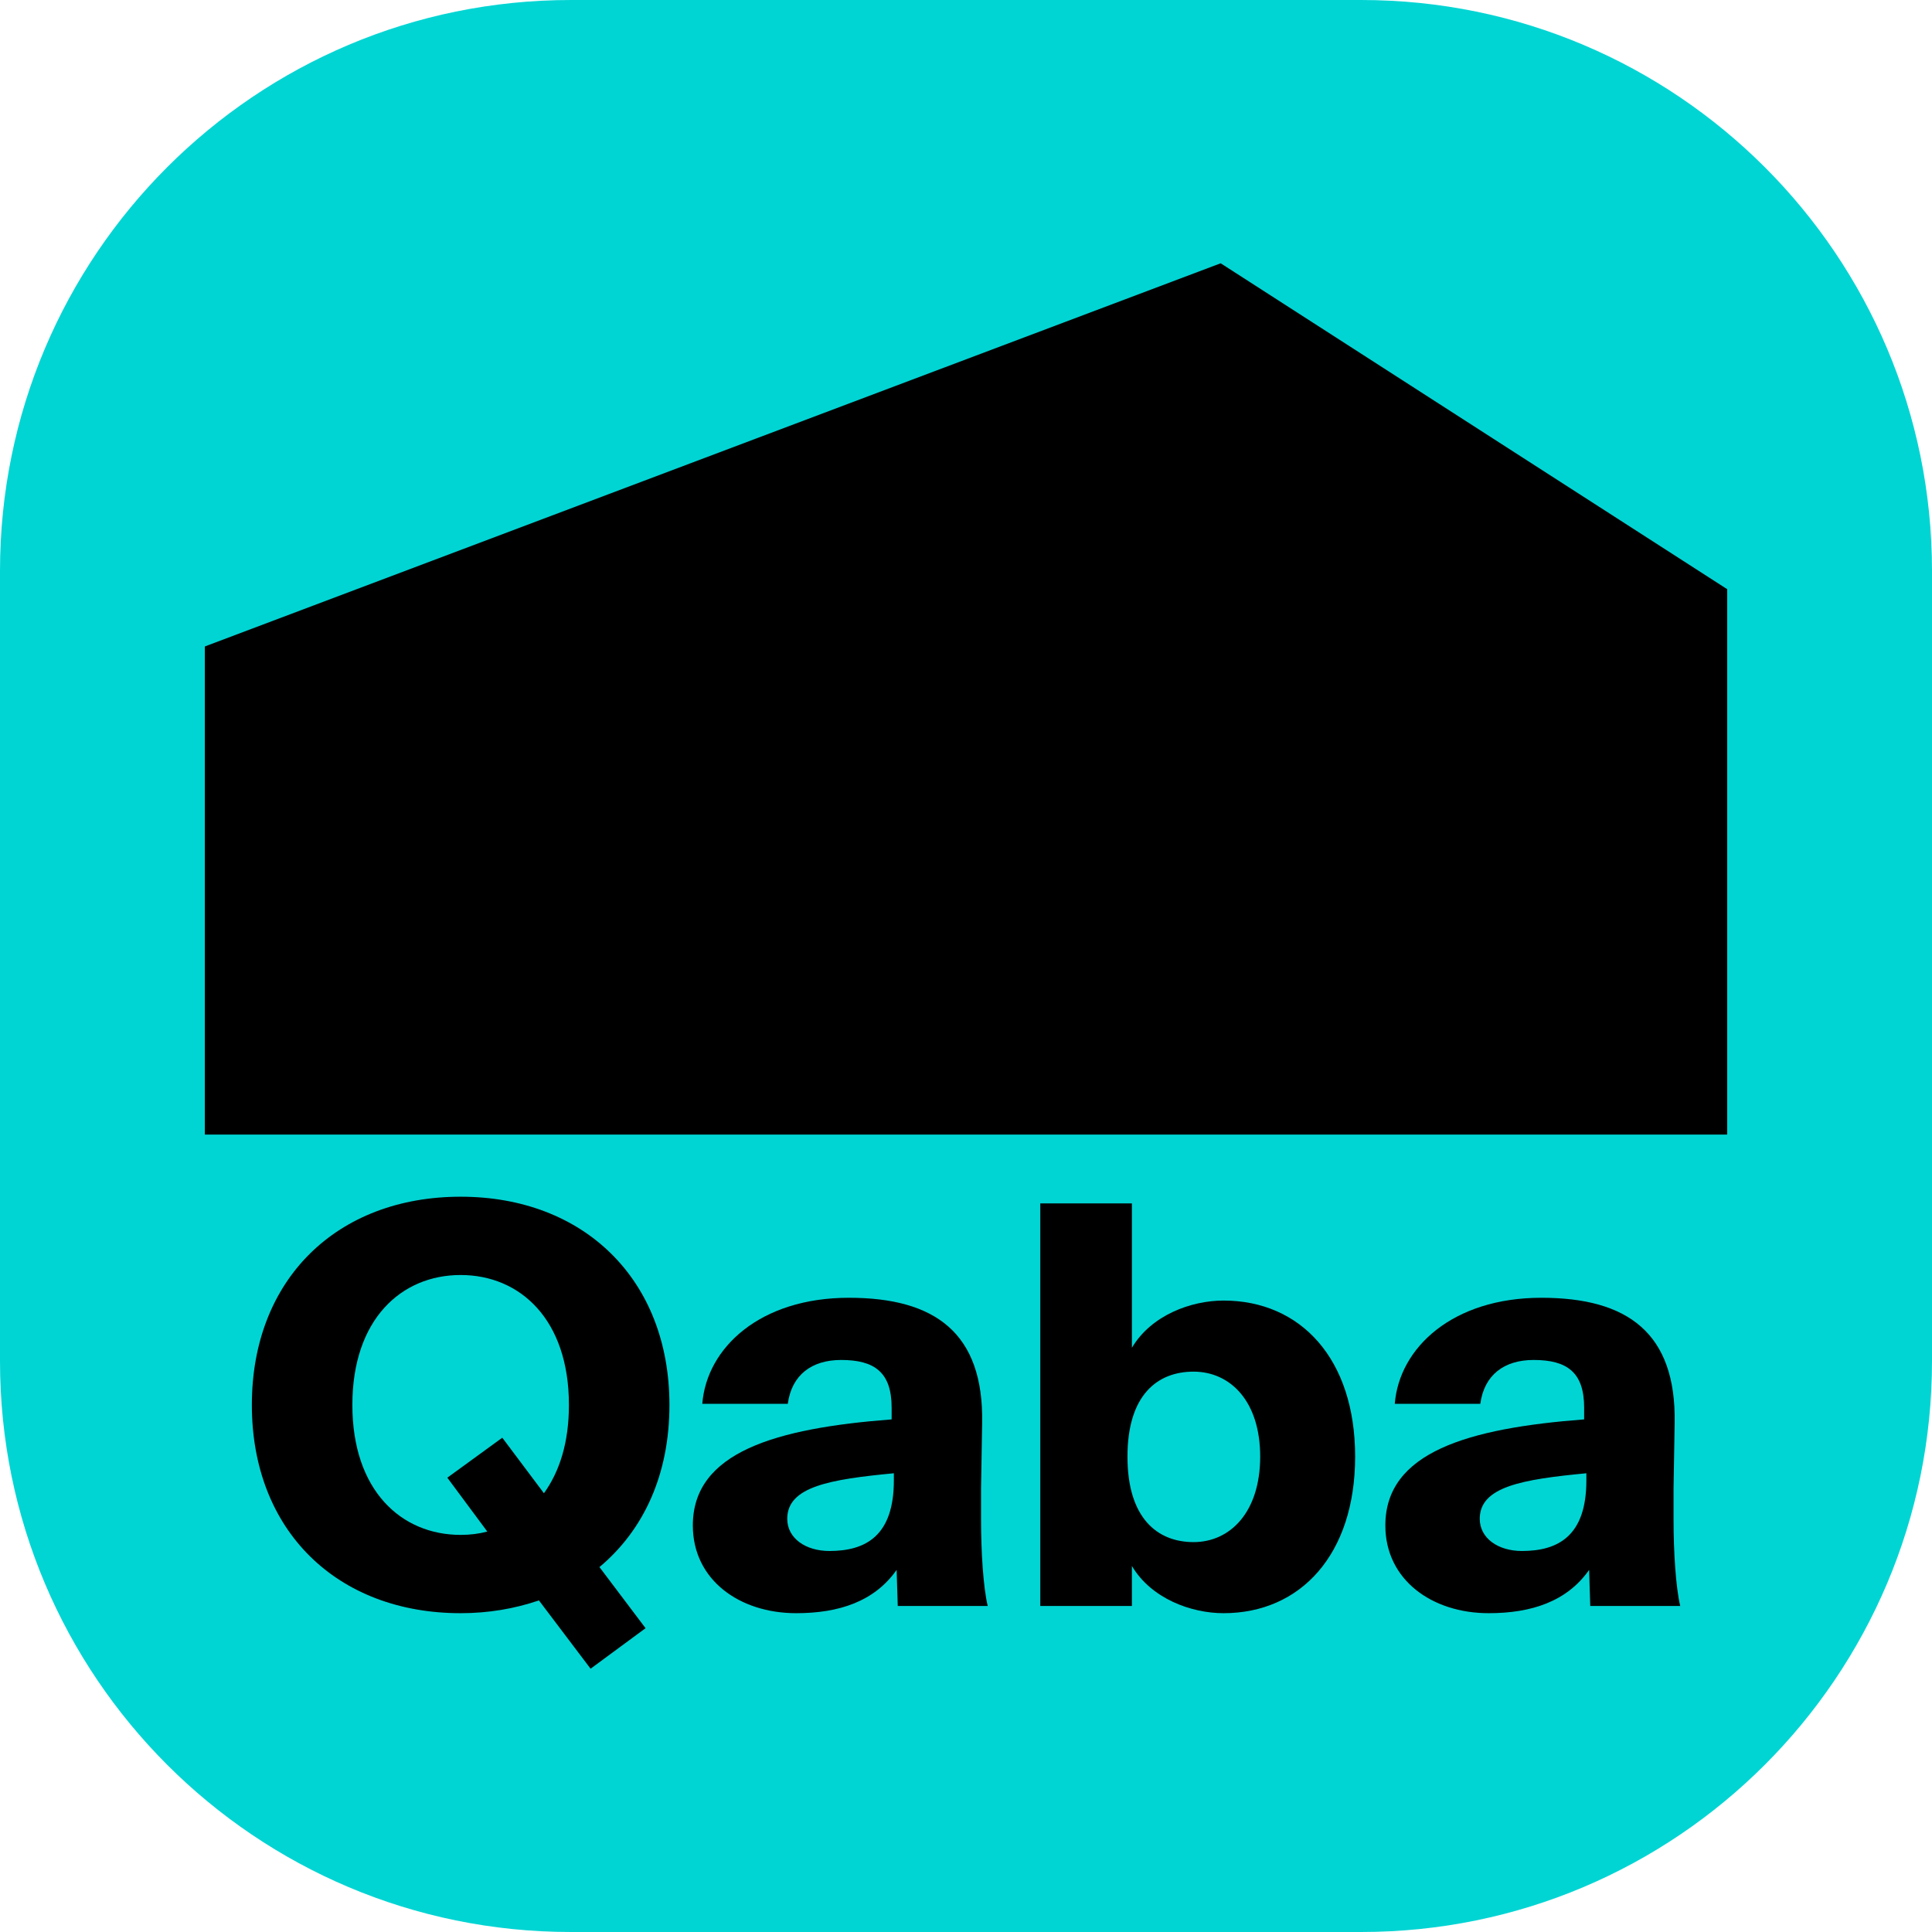
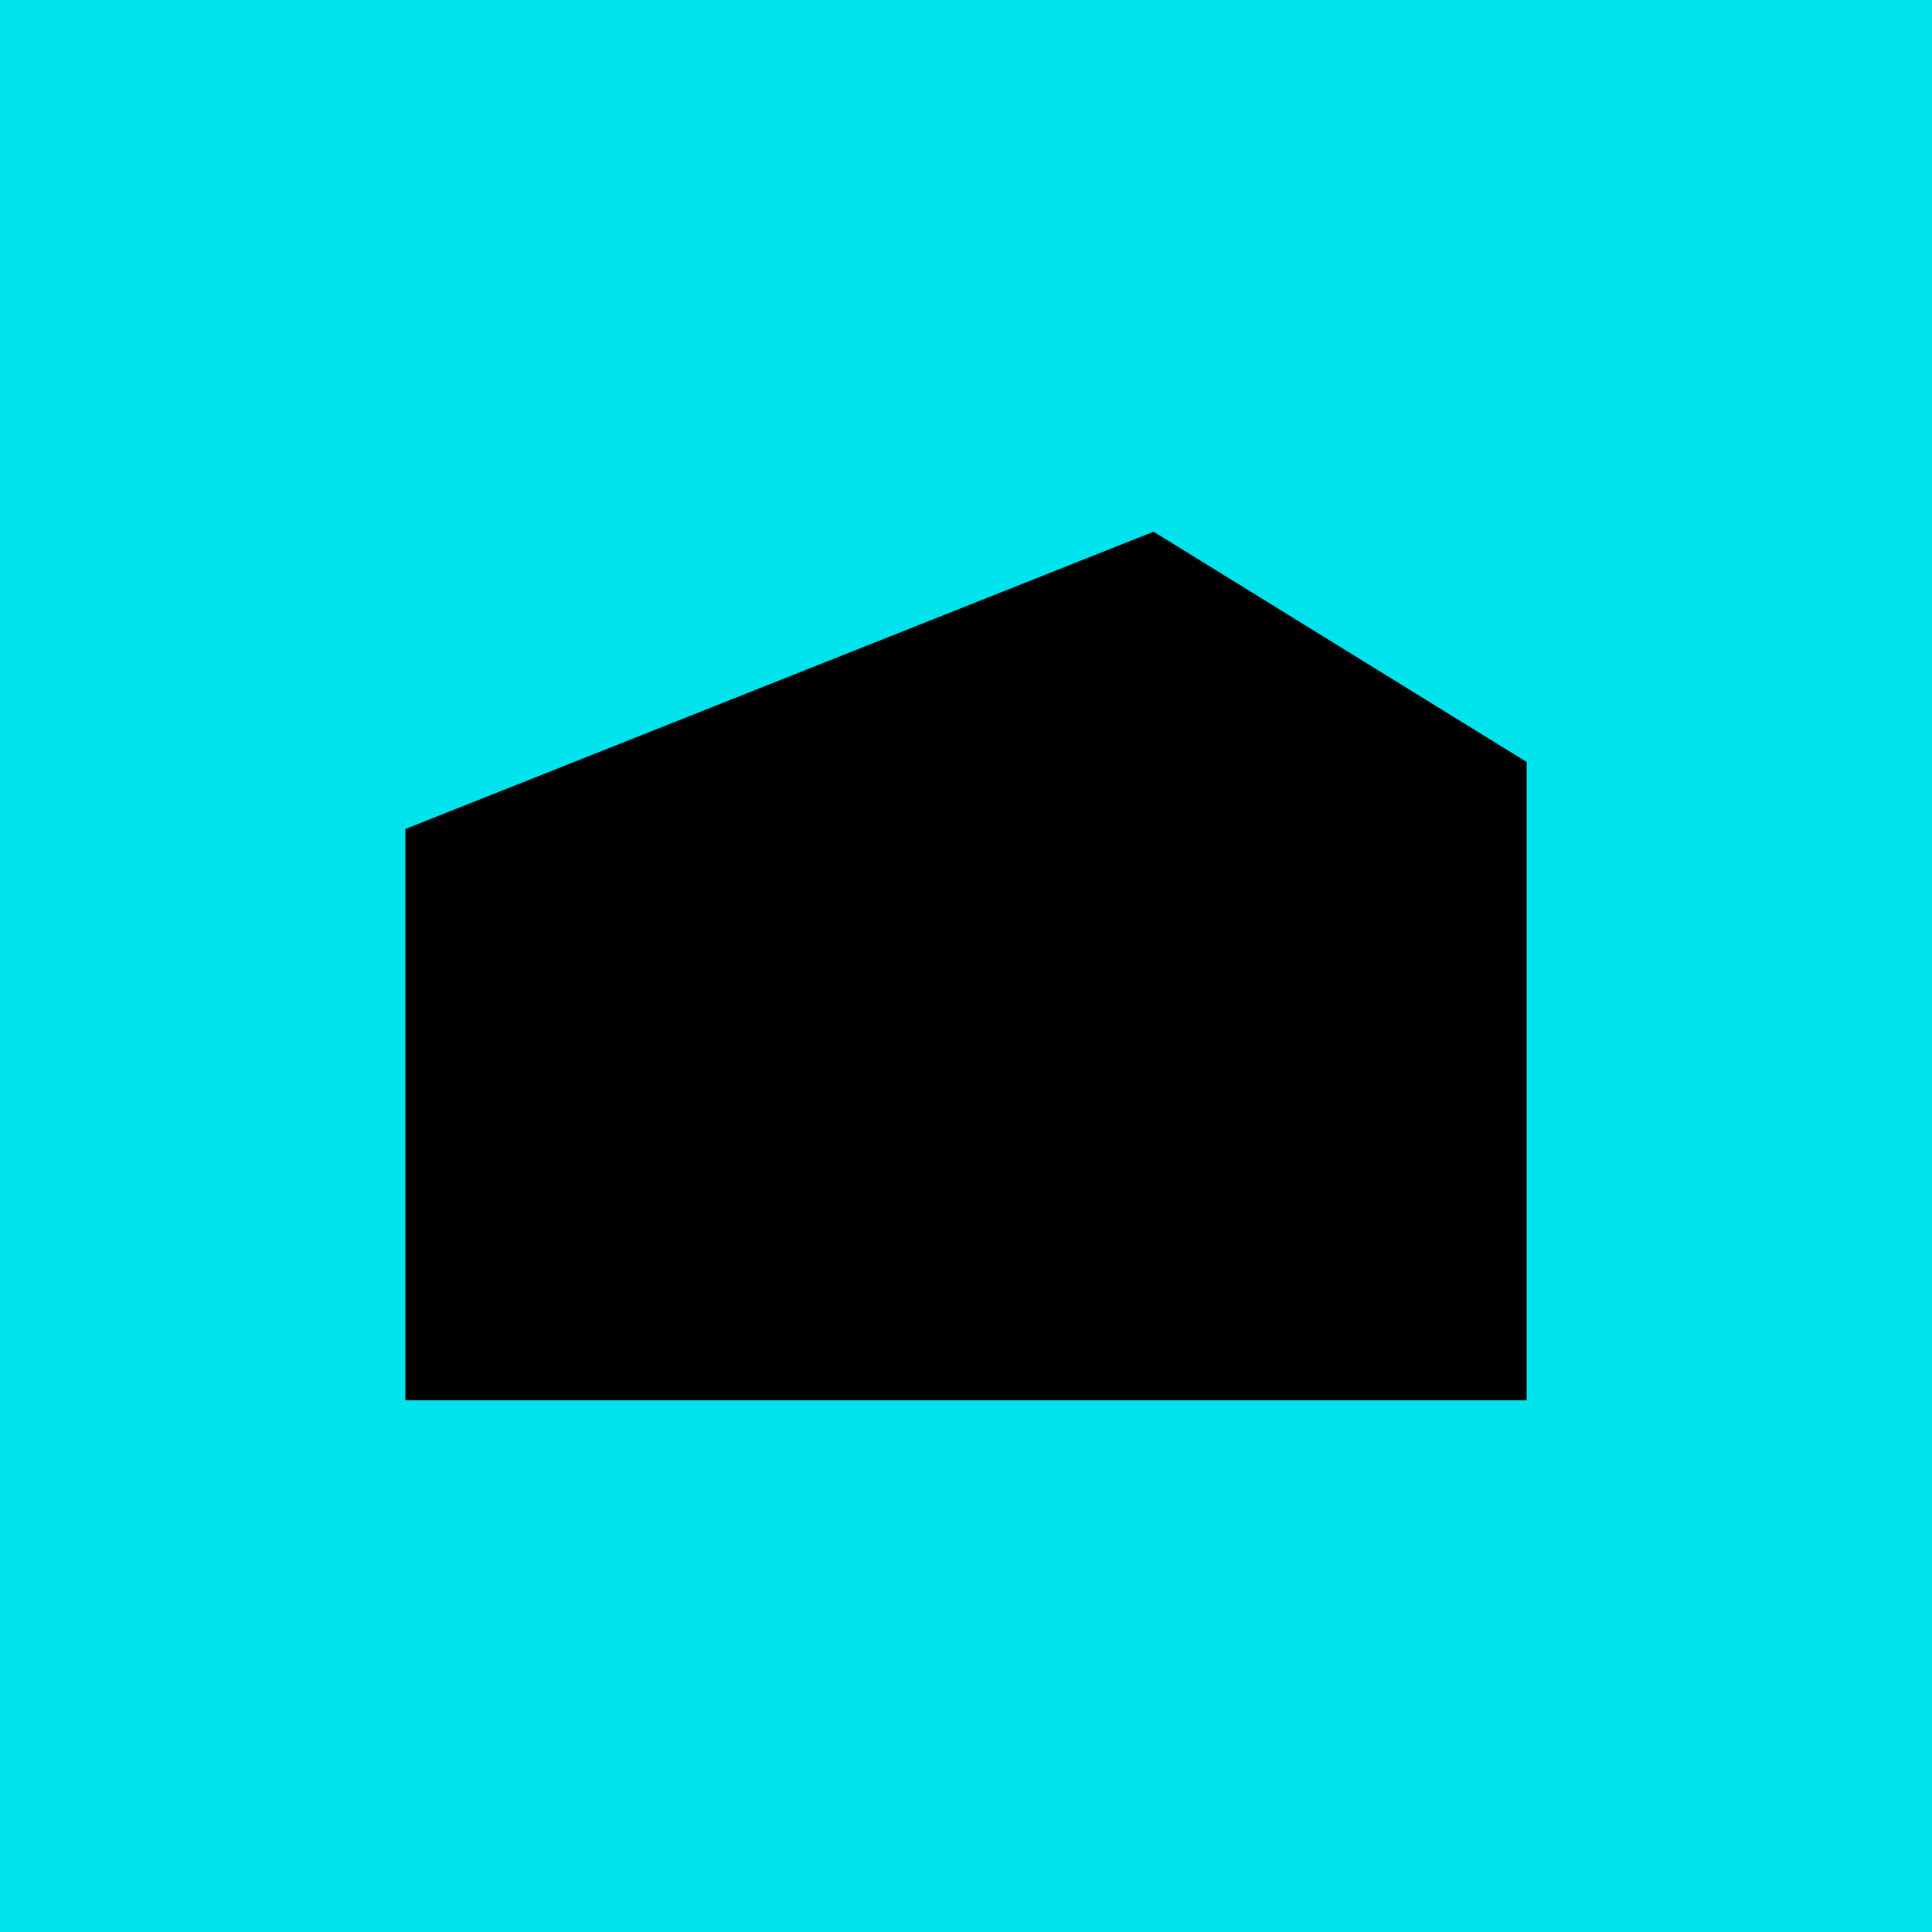
- <svg xmlns="http://www.w3.org/2000/svg" width="120" height="120" viewBox="0 0 120 120" fill="none">
-   <rect width="120" height="120" rx="35.455" fill="#00D5D4" />
-   <path fill-rule="evenodd" clip-rule="evenodd" d="M12.723 70.47V40.153L75.818 16.353L107.279 36.595V70.47H12.723Z" fill="black" />
-   <path d="M41.58 87.264C41.58 91.576 39.993 95.025 37.234 97.335L40.097 101.13L36.682 103.647L33.474 99.405C31.957 99.922 30.336 100.198 28.611 100.198C20.92 100.198 15.643 95.059 15.643 87.264C15.643 79.469 20.92 74.33 28.611 74.33C36.268 74.33 41.58 79.469 41.58 87.264ZM27.784 91.782L31.198 89.299L33.785 92.748C34.751 91.403 35.337 89.609 35.337 87.264C35.337 81.952 32.302 79.193 28.611 79.193C24.921 79.193 21.886 81.952 21.886 87.264C21.886 92.576 24.921 95.335 28.611 95.335C29.198 95.335 29.75 95.266 30.267 95.128L27.784 91.782Z" fill="black" />
-   <path d="M55.381 88.161V87.436C55.381 85.229 54.312 84.47 52.242 84.47C50.414 84.47 49.173 85.401 48.931 87.195H43.62C43.895 83.711 47.207 80.607 52.725 80.607C58.071 80.607 61.107 82.78 61.003 88.402L60.934 92.438V94.369C60.934 96.404 61.072 98.577 61.348 99.75H55.761L55.691 97.508C54.312 99.474 52.104 100.198 49.449 100.198C45.931 100.198 43.033 98.129 43.033 94.749C43.033 90.196 48.172 88.713 55.381 88.161ZM55.519 91.955V91.507C51.553 91.886 48.897 92.334 48.897 94.335C48.897 95.542 50.035 96.335 51.518 96.335C53.794 96.335 55.519 95.37 55.519 91.955Z" fill="black" />
-   <path d="M74.133 85.195C71.891 85.195 70.029 86.643 70.029 90.472C70.029 94.3 71.891 95.783 74.133 95.783C76.41 95.783 78.272 93.921 78.272 90.472C78.272 87.023 76.41 85.195 74.133 85.195ZM70.305 74.744V83.712C71.512 81.677 73.995 80.78 75.996 80.78C80.79 80.78 84.17 84.401 84.17 90.472C84.17 96.542 80.79 100.198 75.996 100.198C73.995 100.198 71.512 99.302 70.305 97.266V99.75H64.614V74.744H70.305Z" fill="black" />
-   <path d="M98.394 88.161V87.436C98.394 85.229 97.325 84.47 95.255 84.47C93.427 84.47 92.186 85.401 91.944 87.195H86.632C86.909 83.711 90.22 80.607 95.738 80.607C101.084 80.607 104.12 82.78 104.016 88.402L103.947 92.438V94.369C103.947 96.404 104.085 98.577 104.361 99.75H98.773L98.704 97.508C97.325 99.474 95.117 100.198 92.462 100.198C88.944 100.198 86.046 98.129 86.046 94.749C86.046 90.196 91.185 88.713 98.394 88.161ZM98.532 91.955V91.507C94.566 91.886 91.91 92.334 91.91 94.335C91.91 95.542 93.048 96.335 94.531 96.335C96.808 96.335 98.532 95.37 98.532 91.955Z" fill="black" />
+ <svg xmlns="http://www.w3.org/2000/svg" width="358" height="358" viewBox="0 0 358 358" fill="none">
+   <rect width="358" height="358" fill="#00E3ED" />
+   <path d="M75.116 259.476V153.615L213.754 98.524L282.885 141.193V259.476H75.116Z" fill-rule="evenodd" clip-rule="evenodd" fill="black" />
</svg>
